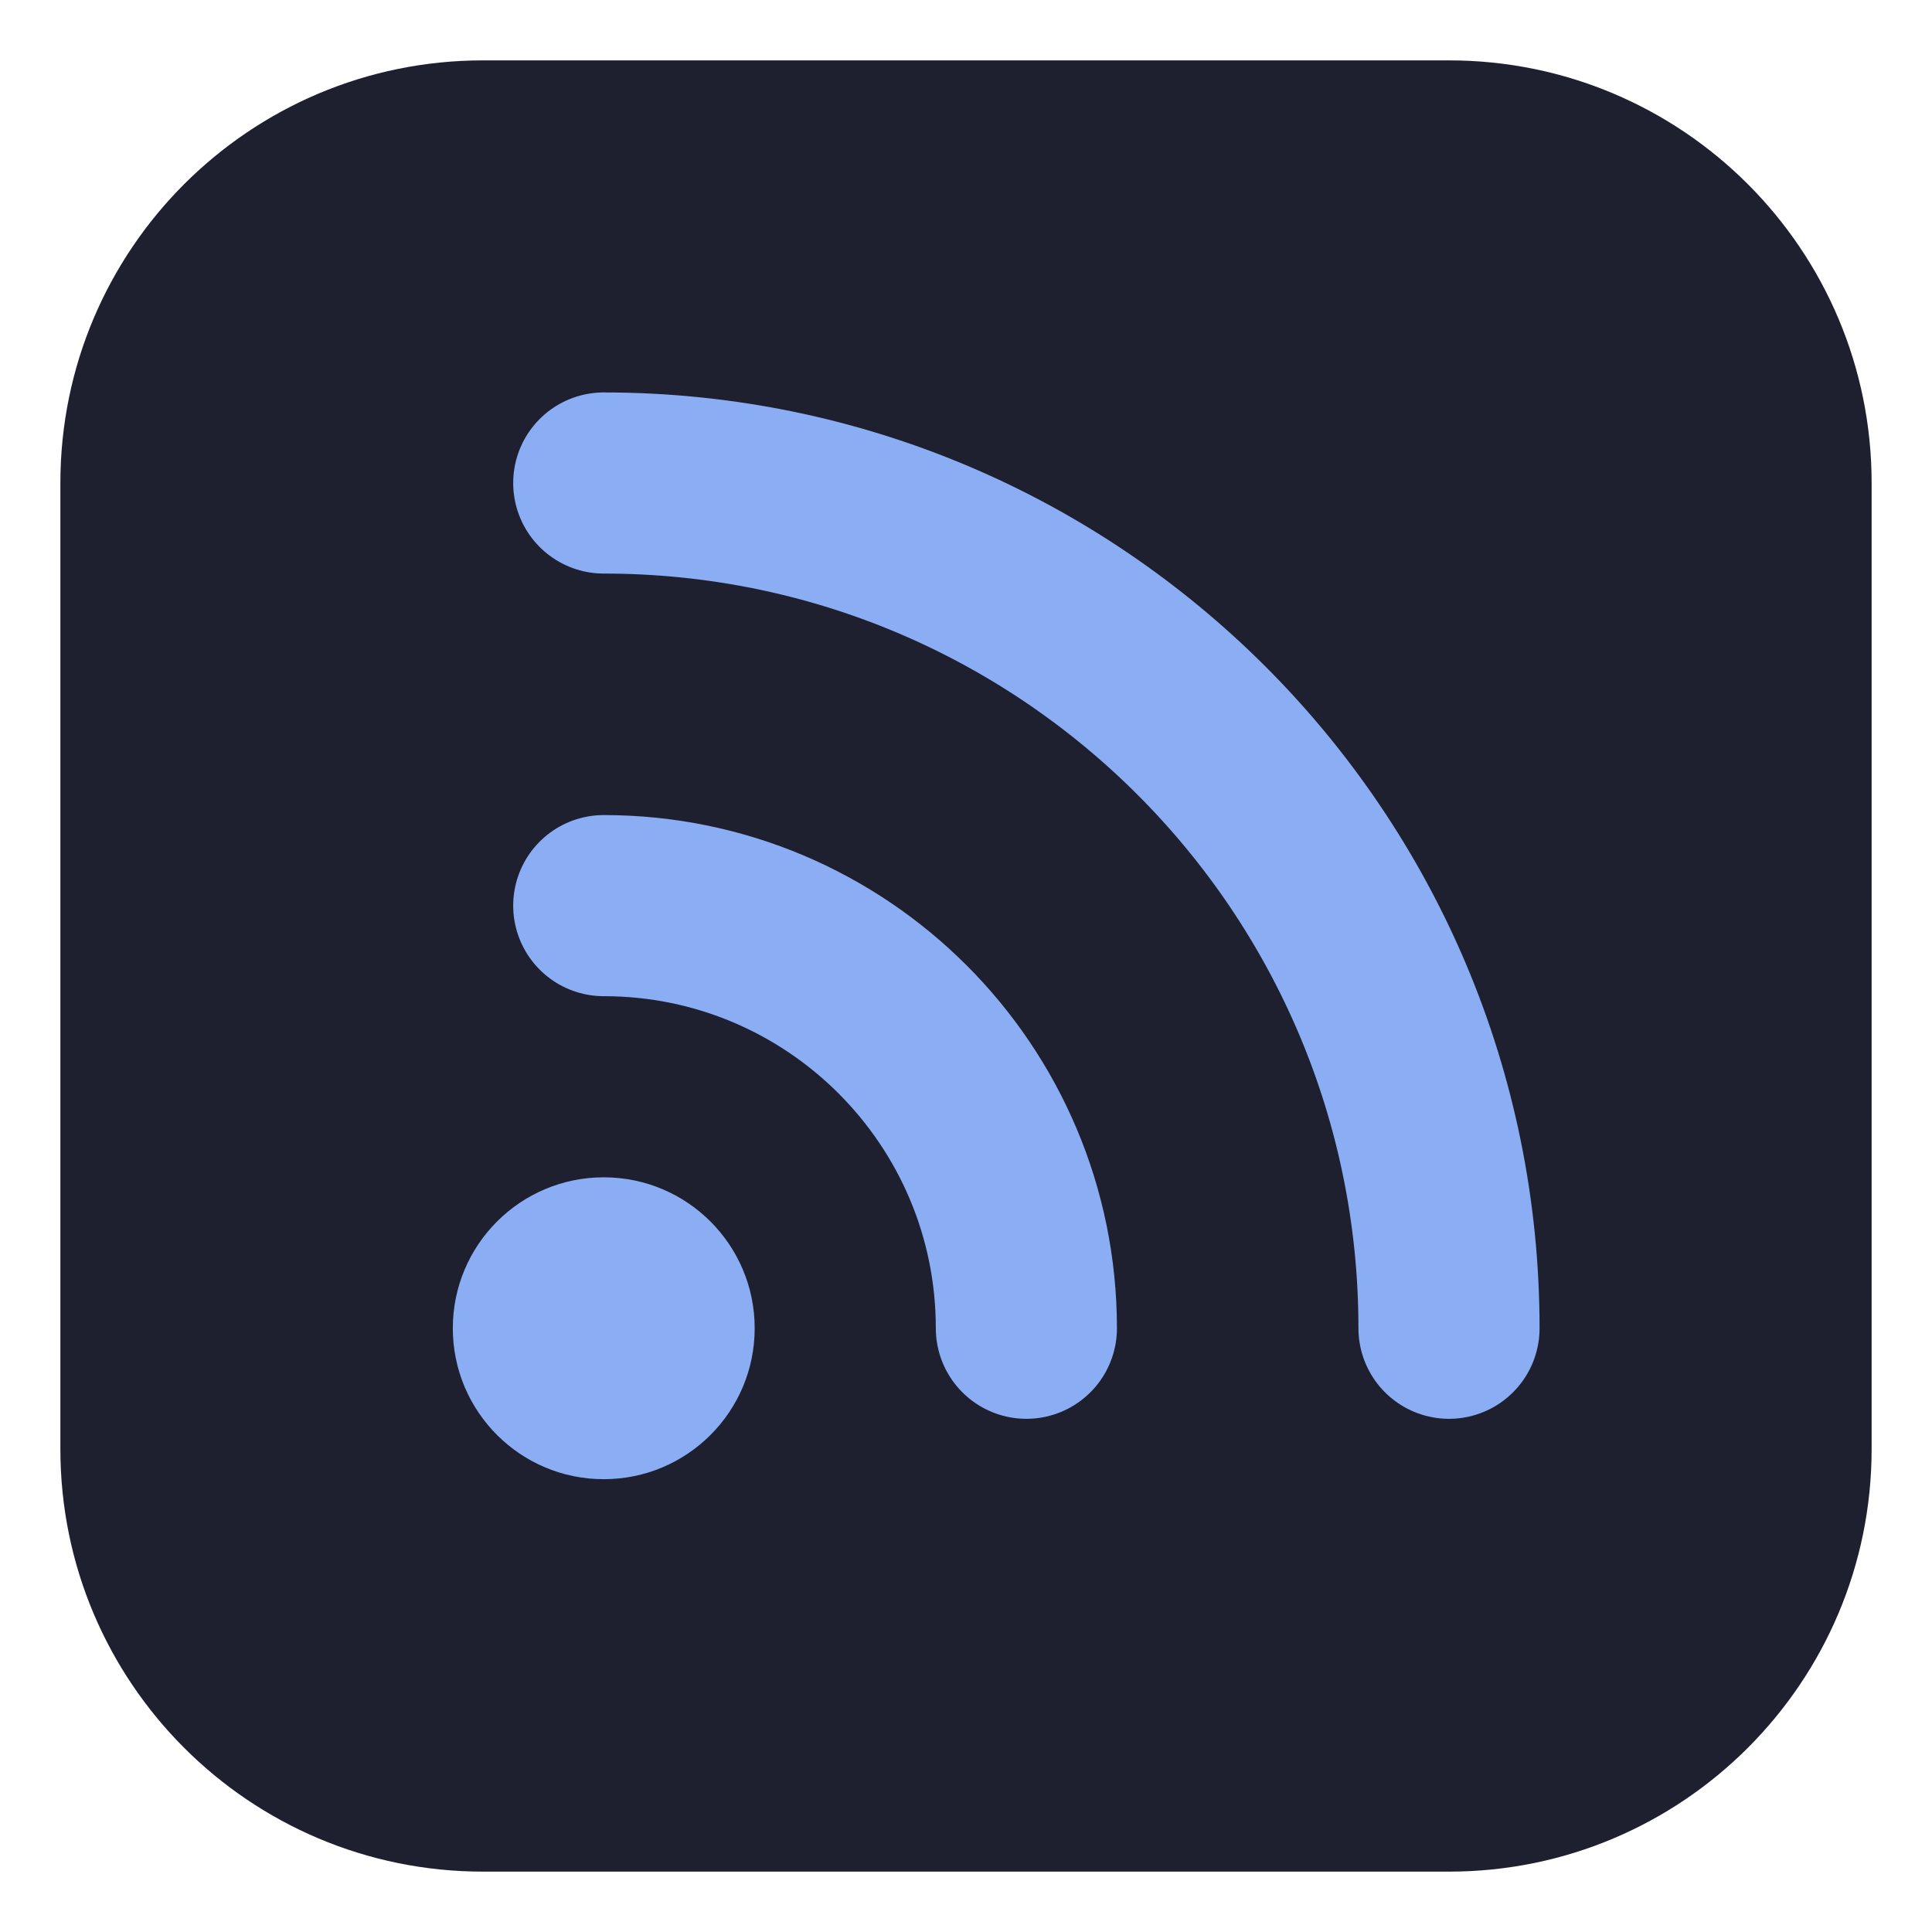
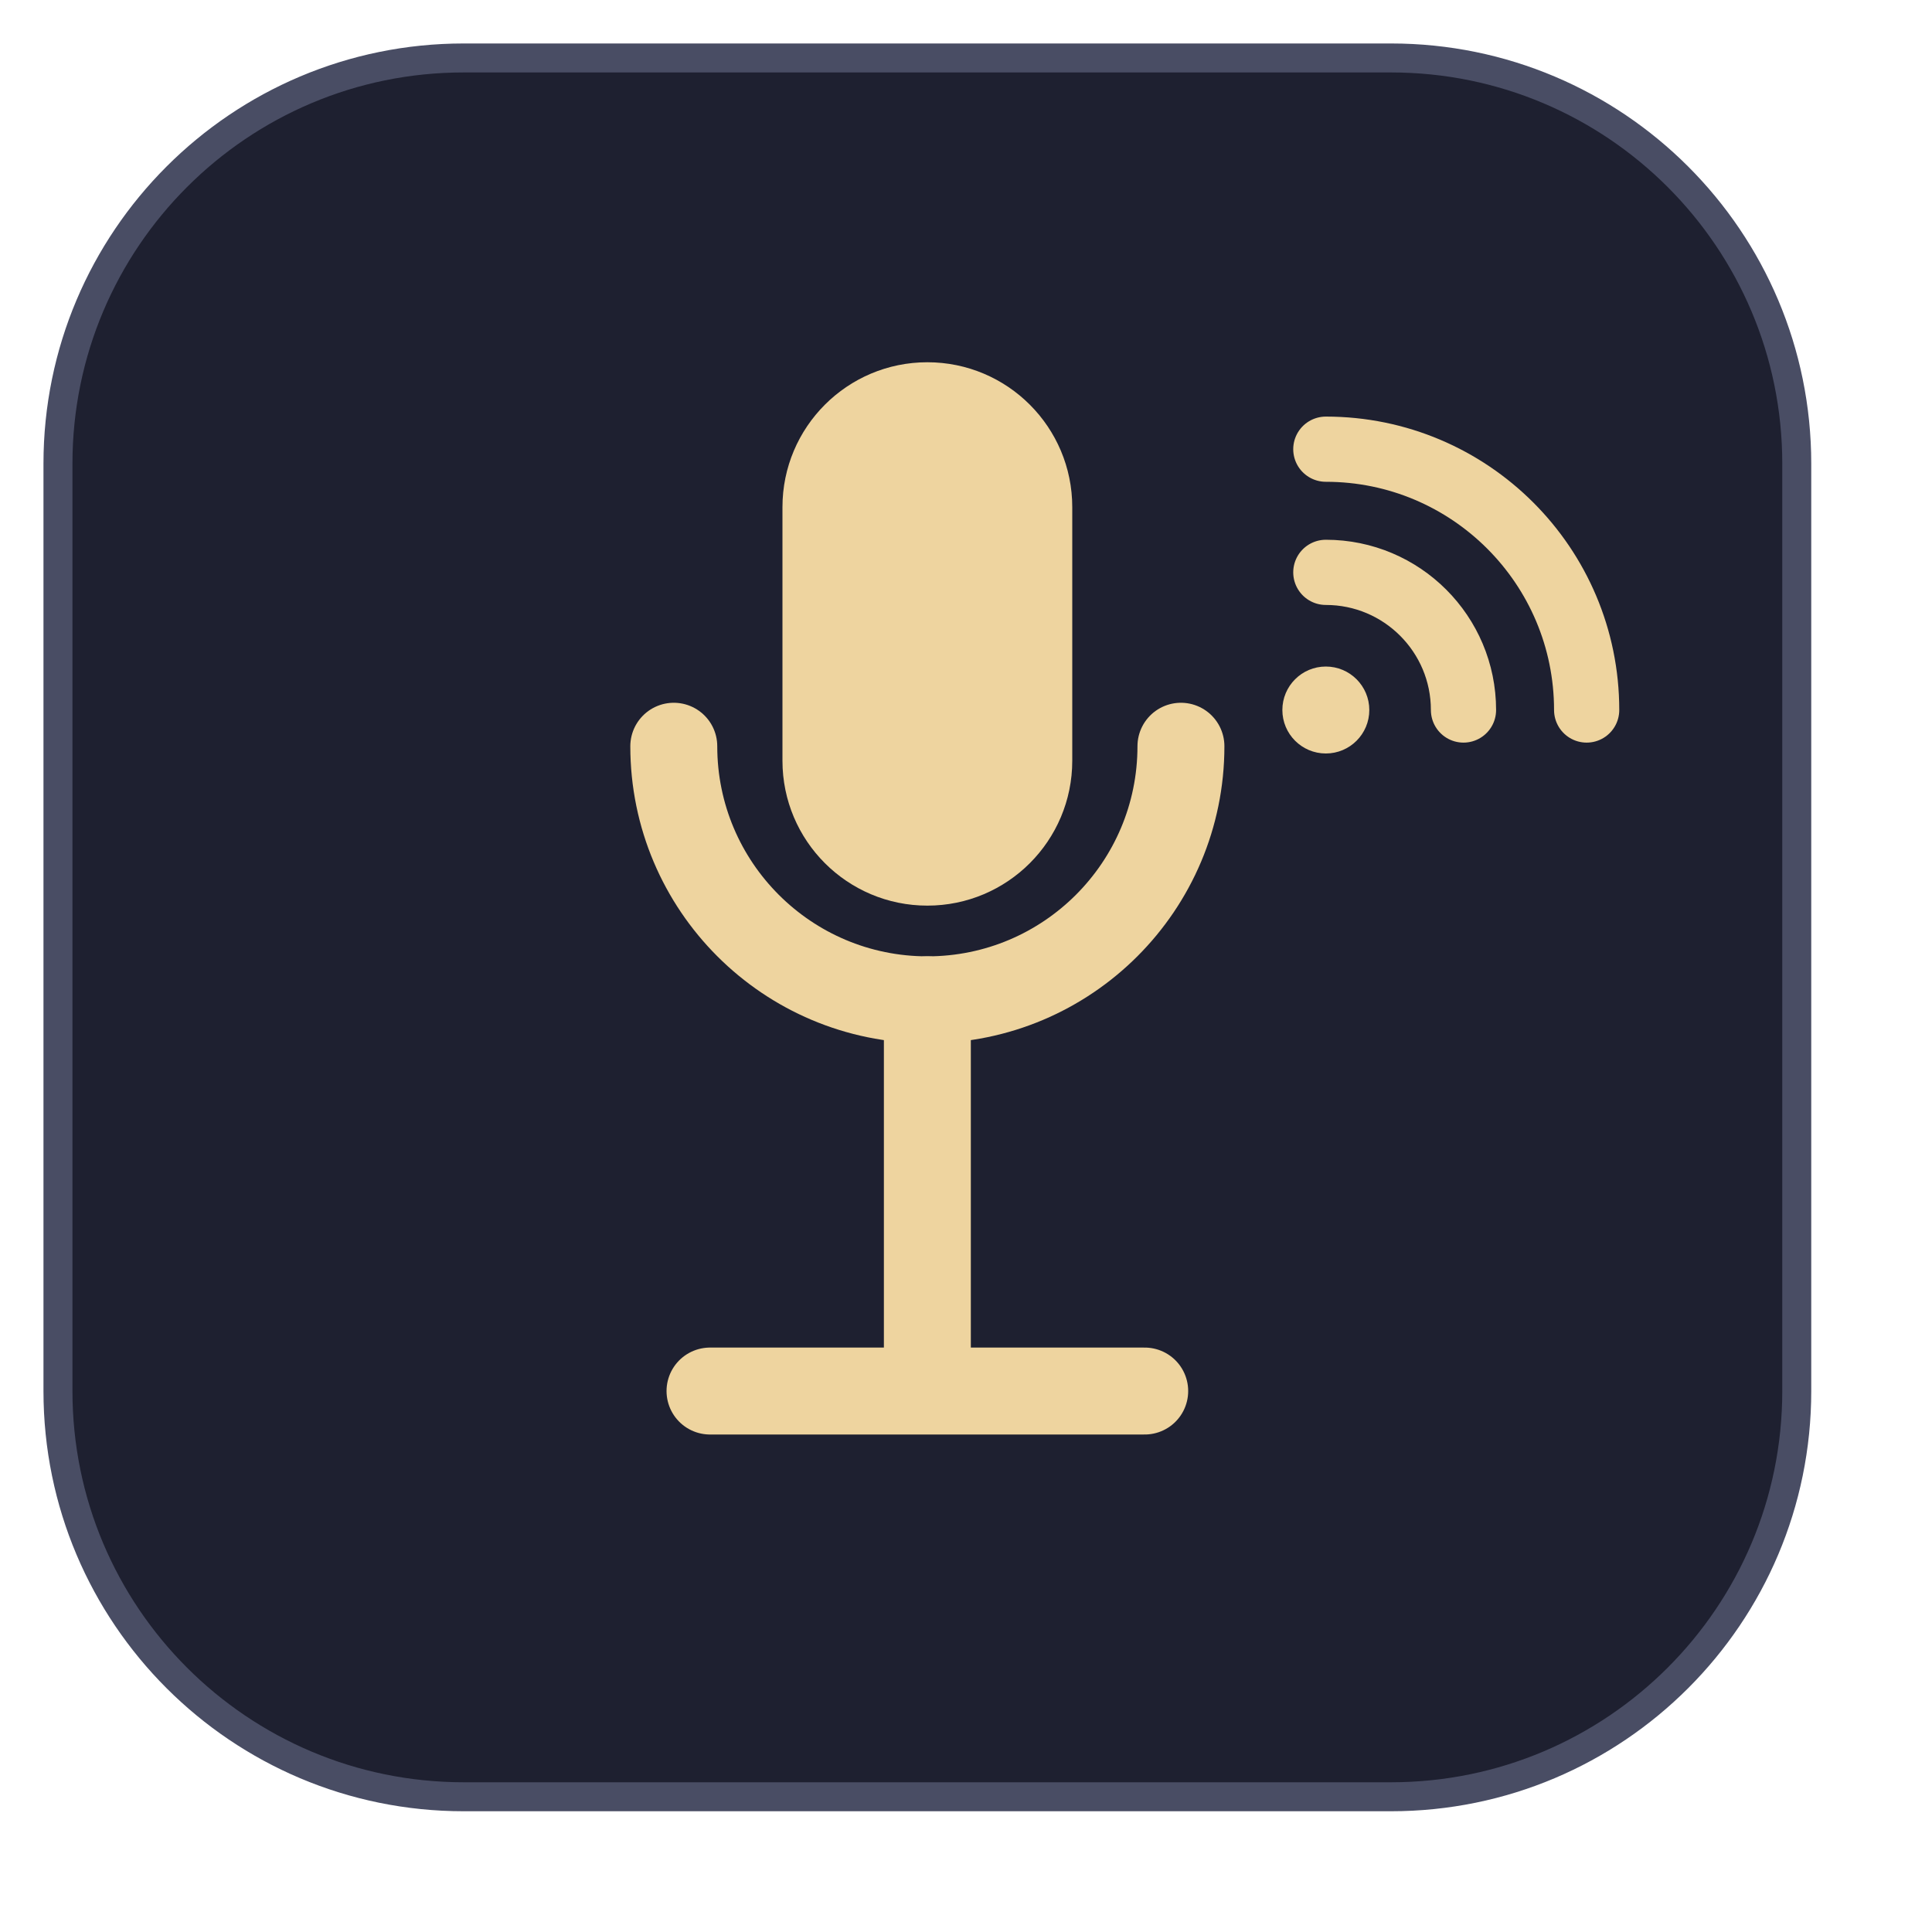
<svg xmlns="http://www.w3.org/2000/svg" width="64" height="64" viewBox="0 0 64 64" role="img" aria-labelledby="t d">
-   <rect x="2" y="2" width="60" height="60" rx="14" fill="#1e2030" />
-   <circle cx="20" cy="44" r="5" fill="#8aadf4" />
-   <path d="M20,30 A14,14 0 0 1 34,44" fill="none" stroke="#8aadf4" stroke-width="6" stroke-linecap="round" />
-   <path d="M20,16 A28,28 0 0 1 48,44" fill="none" stroke="#8aadf4" stroke-width="6" stroke-linecap="round" />
+   <g transform="scale(0.12)">
+     <rect x="16" y="16" width="480" height="480" rx="112" fill="#1e2030" stroke="#494d64" stroke-width="8" />
+     <rect x="216" y="100" width="80" height="150" rx="40" fill="#eed49f" />
+     <path d="M186,206 A70,70 0 0 0 326,206" fill="none" stroke="#eed49f" stroke-width="24" stroke-linecap="round" />
+     <path d="M256,276 V372 M196,384 H316" fill="none" stroke="#eed49f" stroke-width="24" stroke-linecap="round" />
+     <circle cx="366" cy="196" r="12" fill="#eed49f" />
+     <path d="M366,158 A38,38 0 0 1 404,196" fill="none" stroke="#eed49f" stroke-width="18" stroke-linecap="round" />
+     <path d="M366,124 A72,72 0 0 1 438,196" fill="none" stroke="#eed49f" stroke-width="18" stroke-linecap="round" />
+   </g>
</svg>
